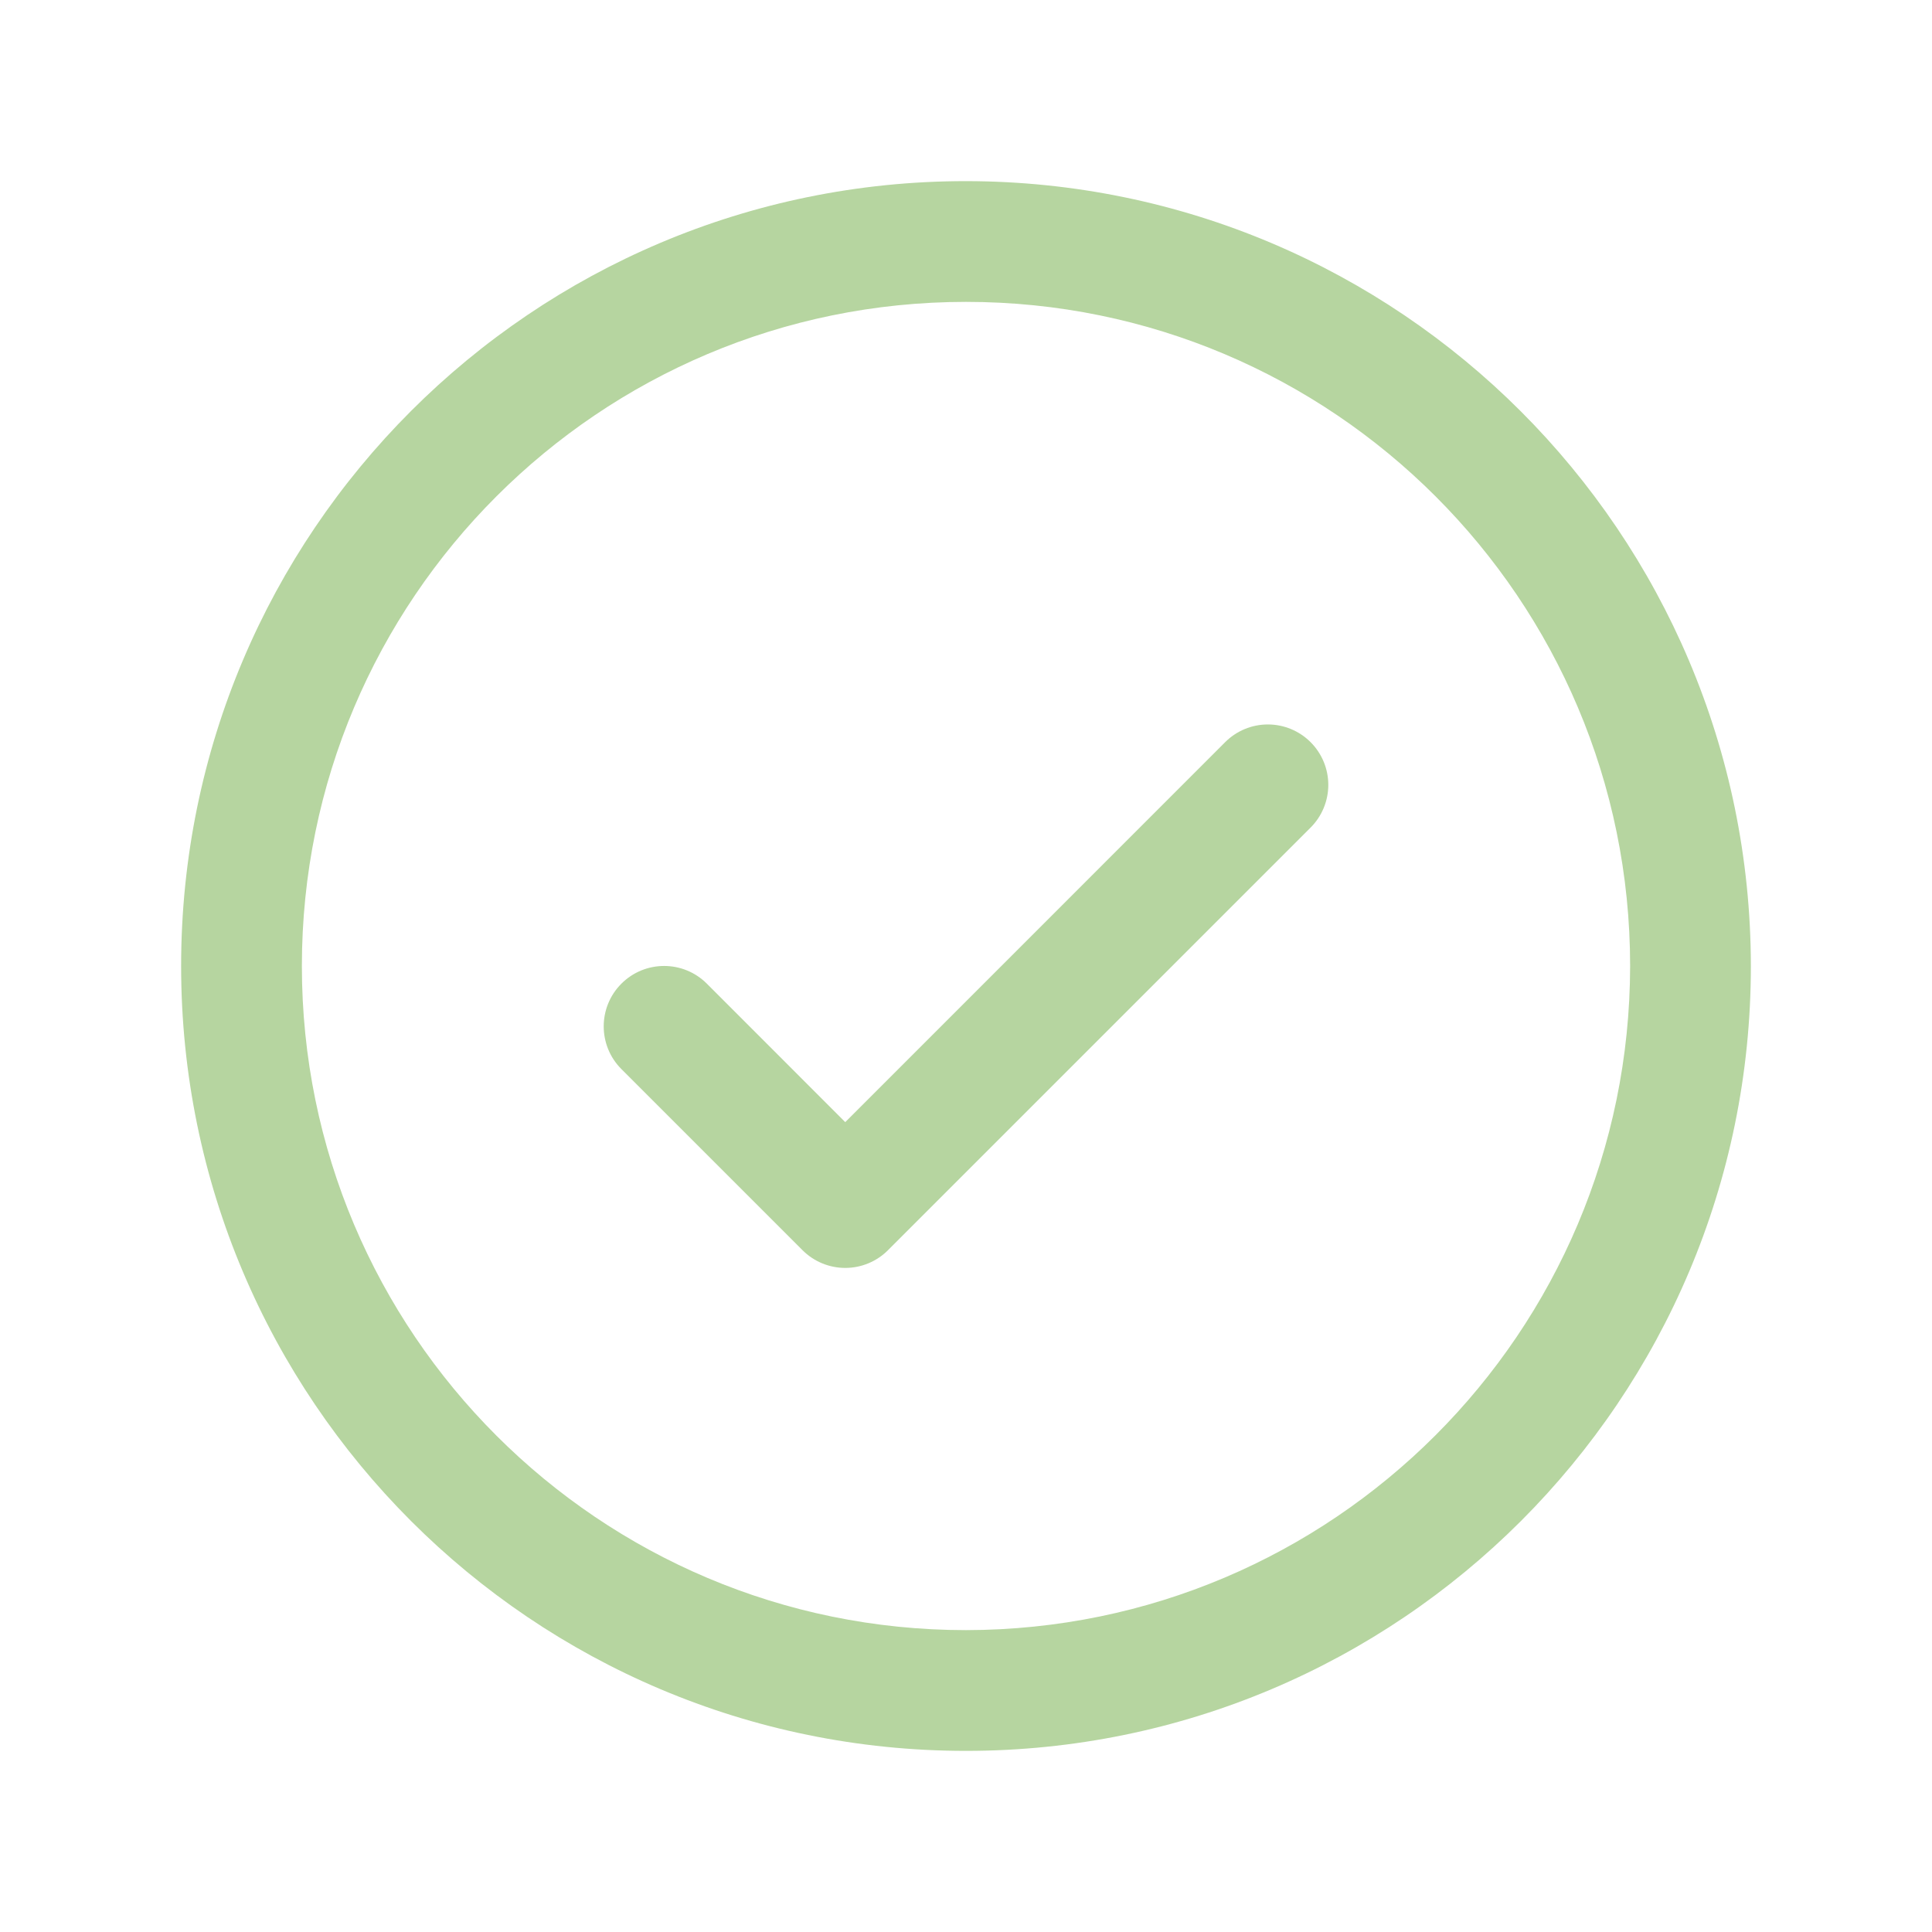
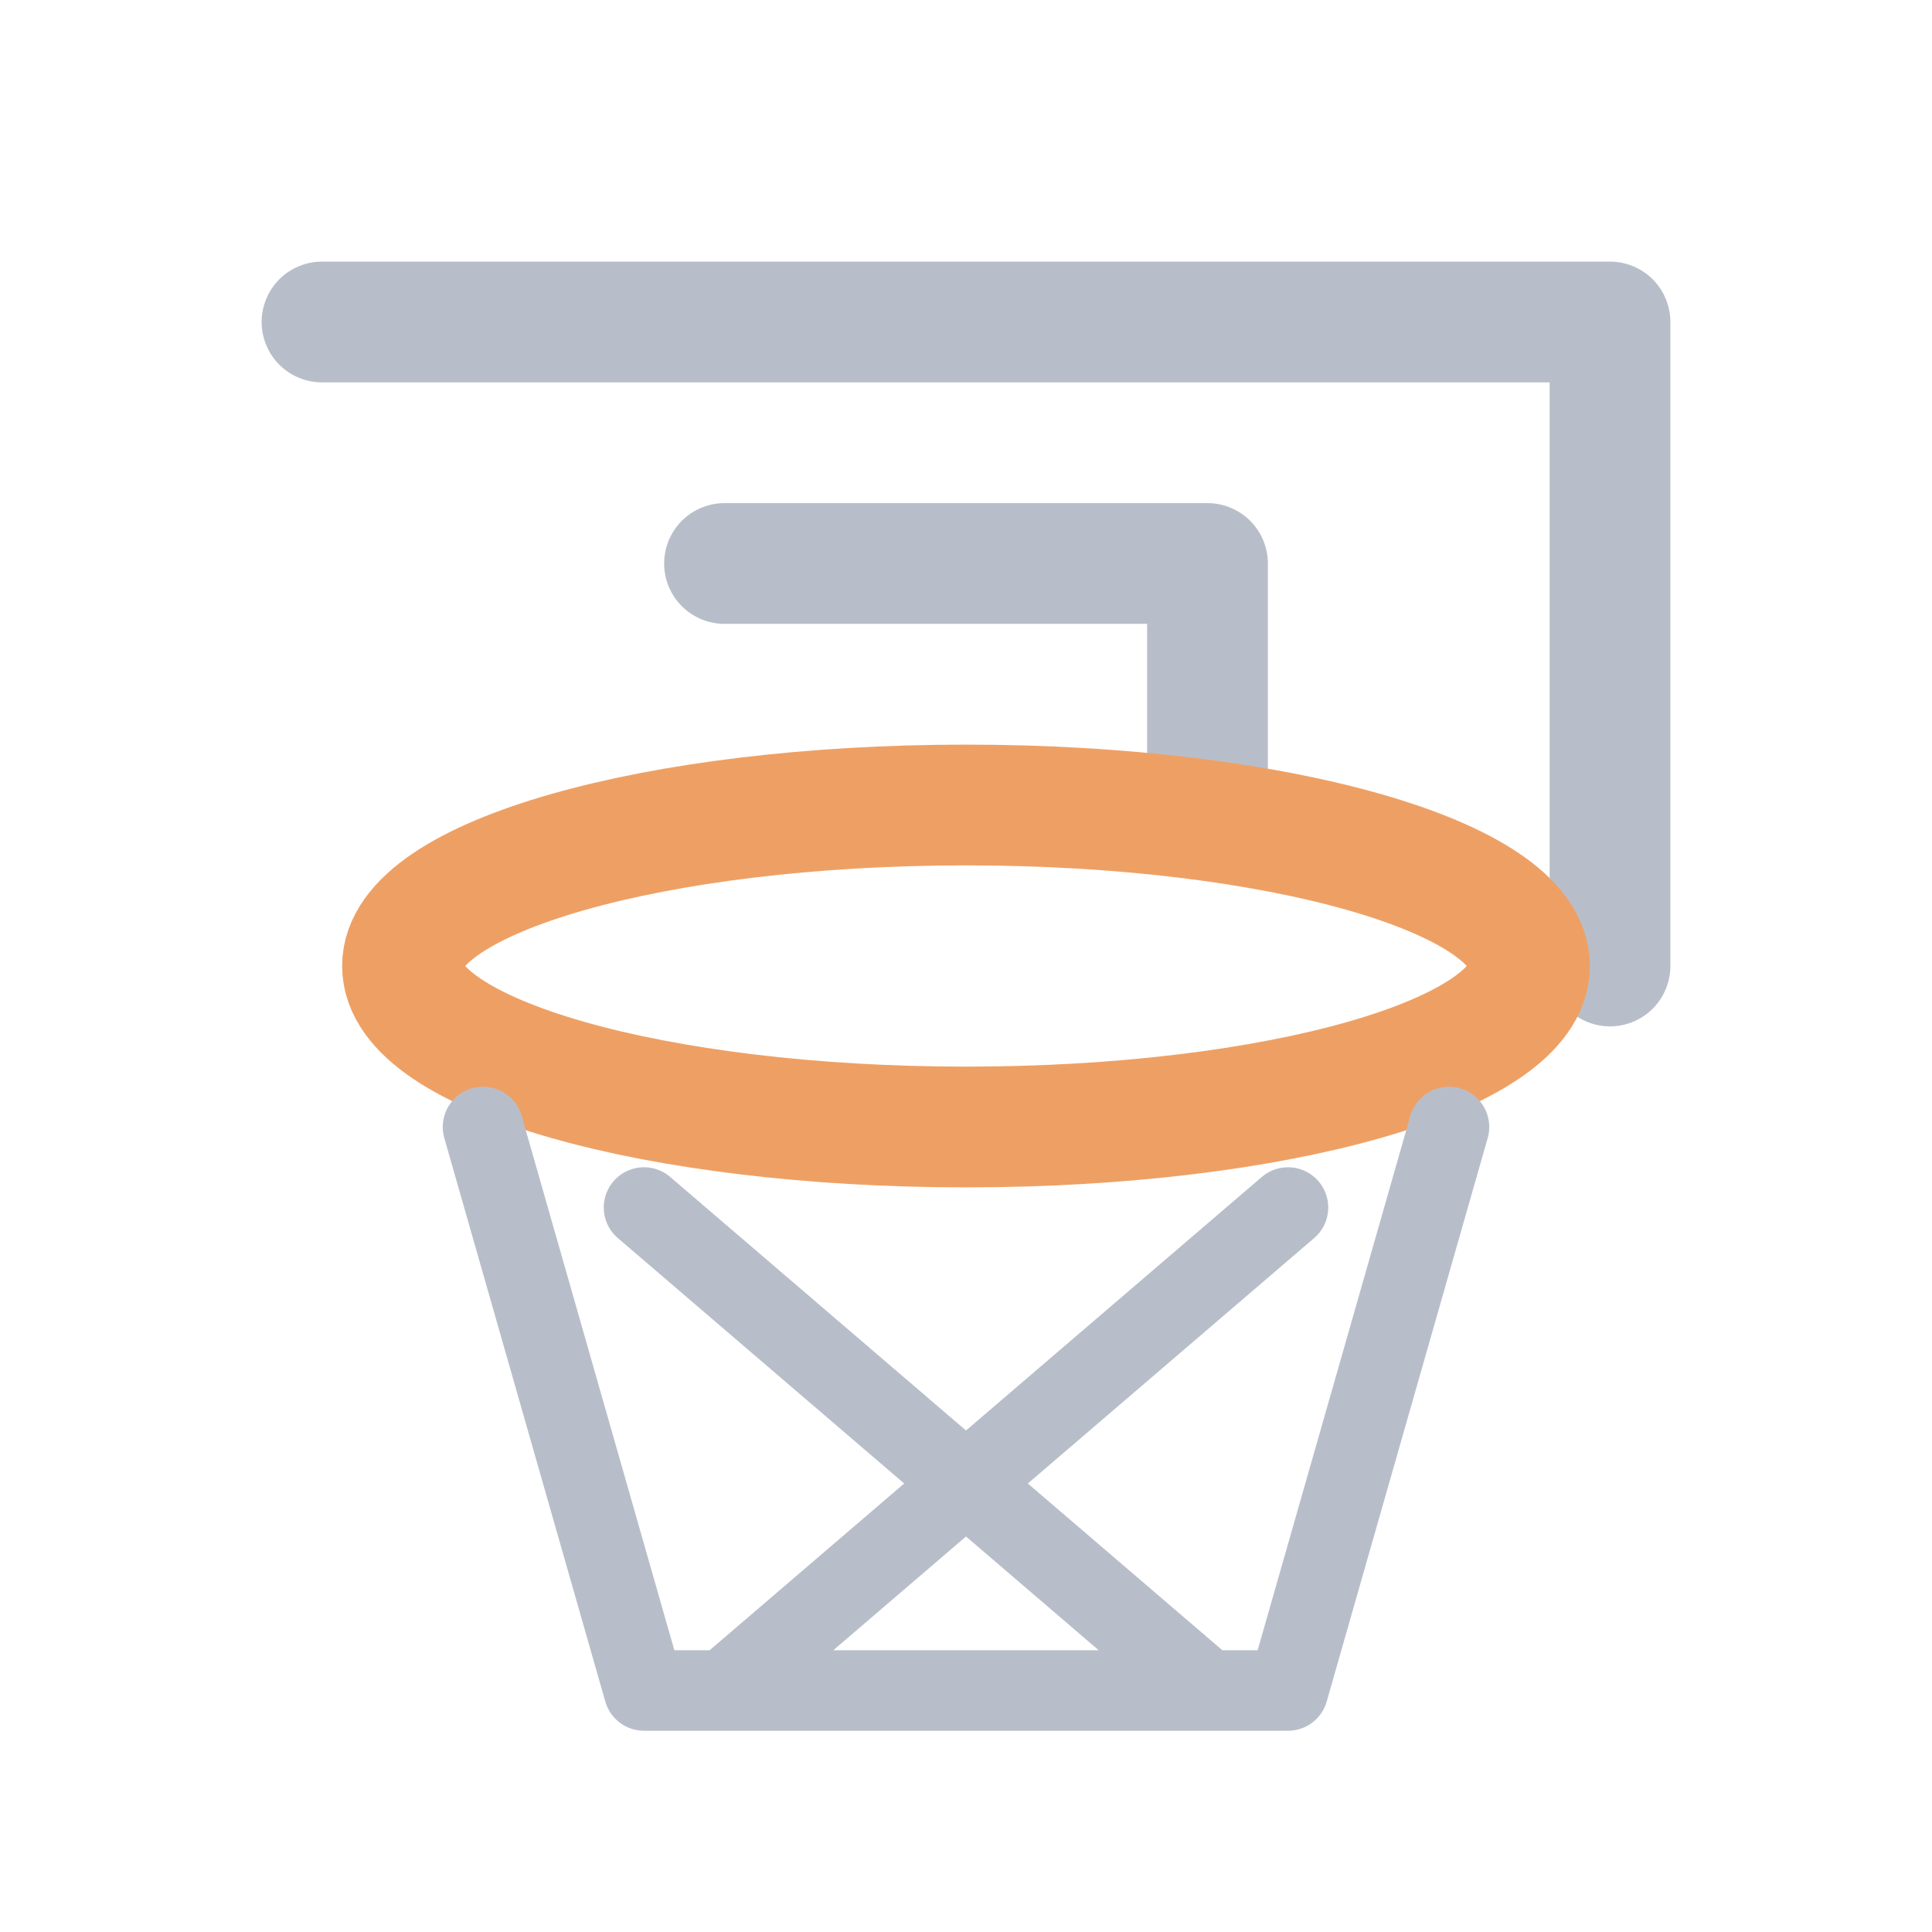
- <svg xmlns="http://www.w3.org/2000/svg" viewBox="0 0 256 256" fill="#B6D5A0">
-   <path d="M173.66,98.34a8,8,0,0,1,0,11.32l-56,56a8,8,0,0,1-11.32,0l-24-24a8,8,0,0,1,11.32-11.32L112,148.69l50.34-50.35A8,8,0,0,1,173.66,98.34ZM232,128A104,104,0,1,1,128,24,104.11,104.11,0,0,1,232,128Zm-16,0a88,88,0,1,0-88,88A88.1,88.1,0,0,0,216,128Z" />
+ <svg xmlns="http://www.w3.org/2000/svg" width="24" height="24" viewBox="0 0 24 24">
+   <path d="M4 4H20V12M9 7H15V10" fill="none" stroke="#B8BEC9" stroke-width="1.5" stroke-linecap="round" stroke-linejoin="round" />
+   <ellipse cx="12" cy="12" rx="7" ry="2" fill="none" stroke="#EEA064" stroke-width="1.5" />
+   <path d="M6 14L8 21H16L18 14M8 15L15 21M16 15L9 21" fill="none" stroke="#B8BEC9" stroke-width="1" stroke-linecap="round" stroke-linejoin="round" />
</svg>
